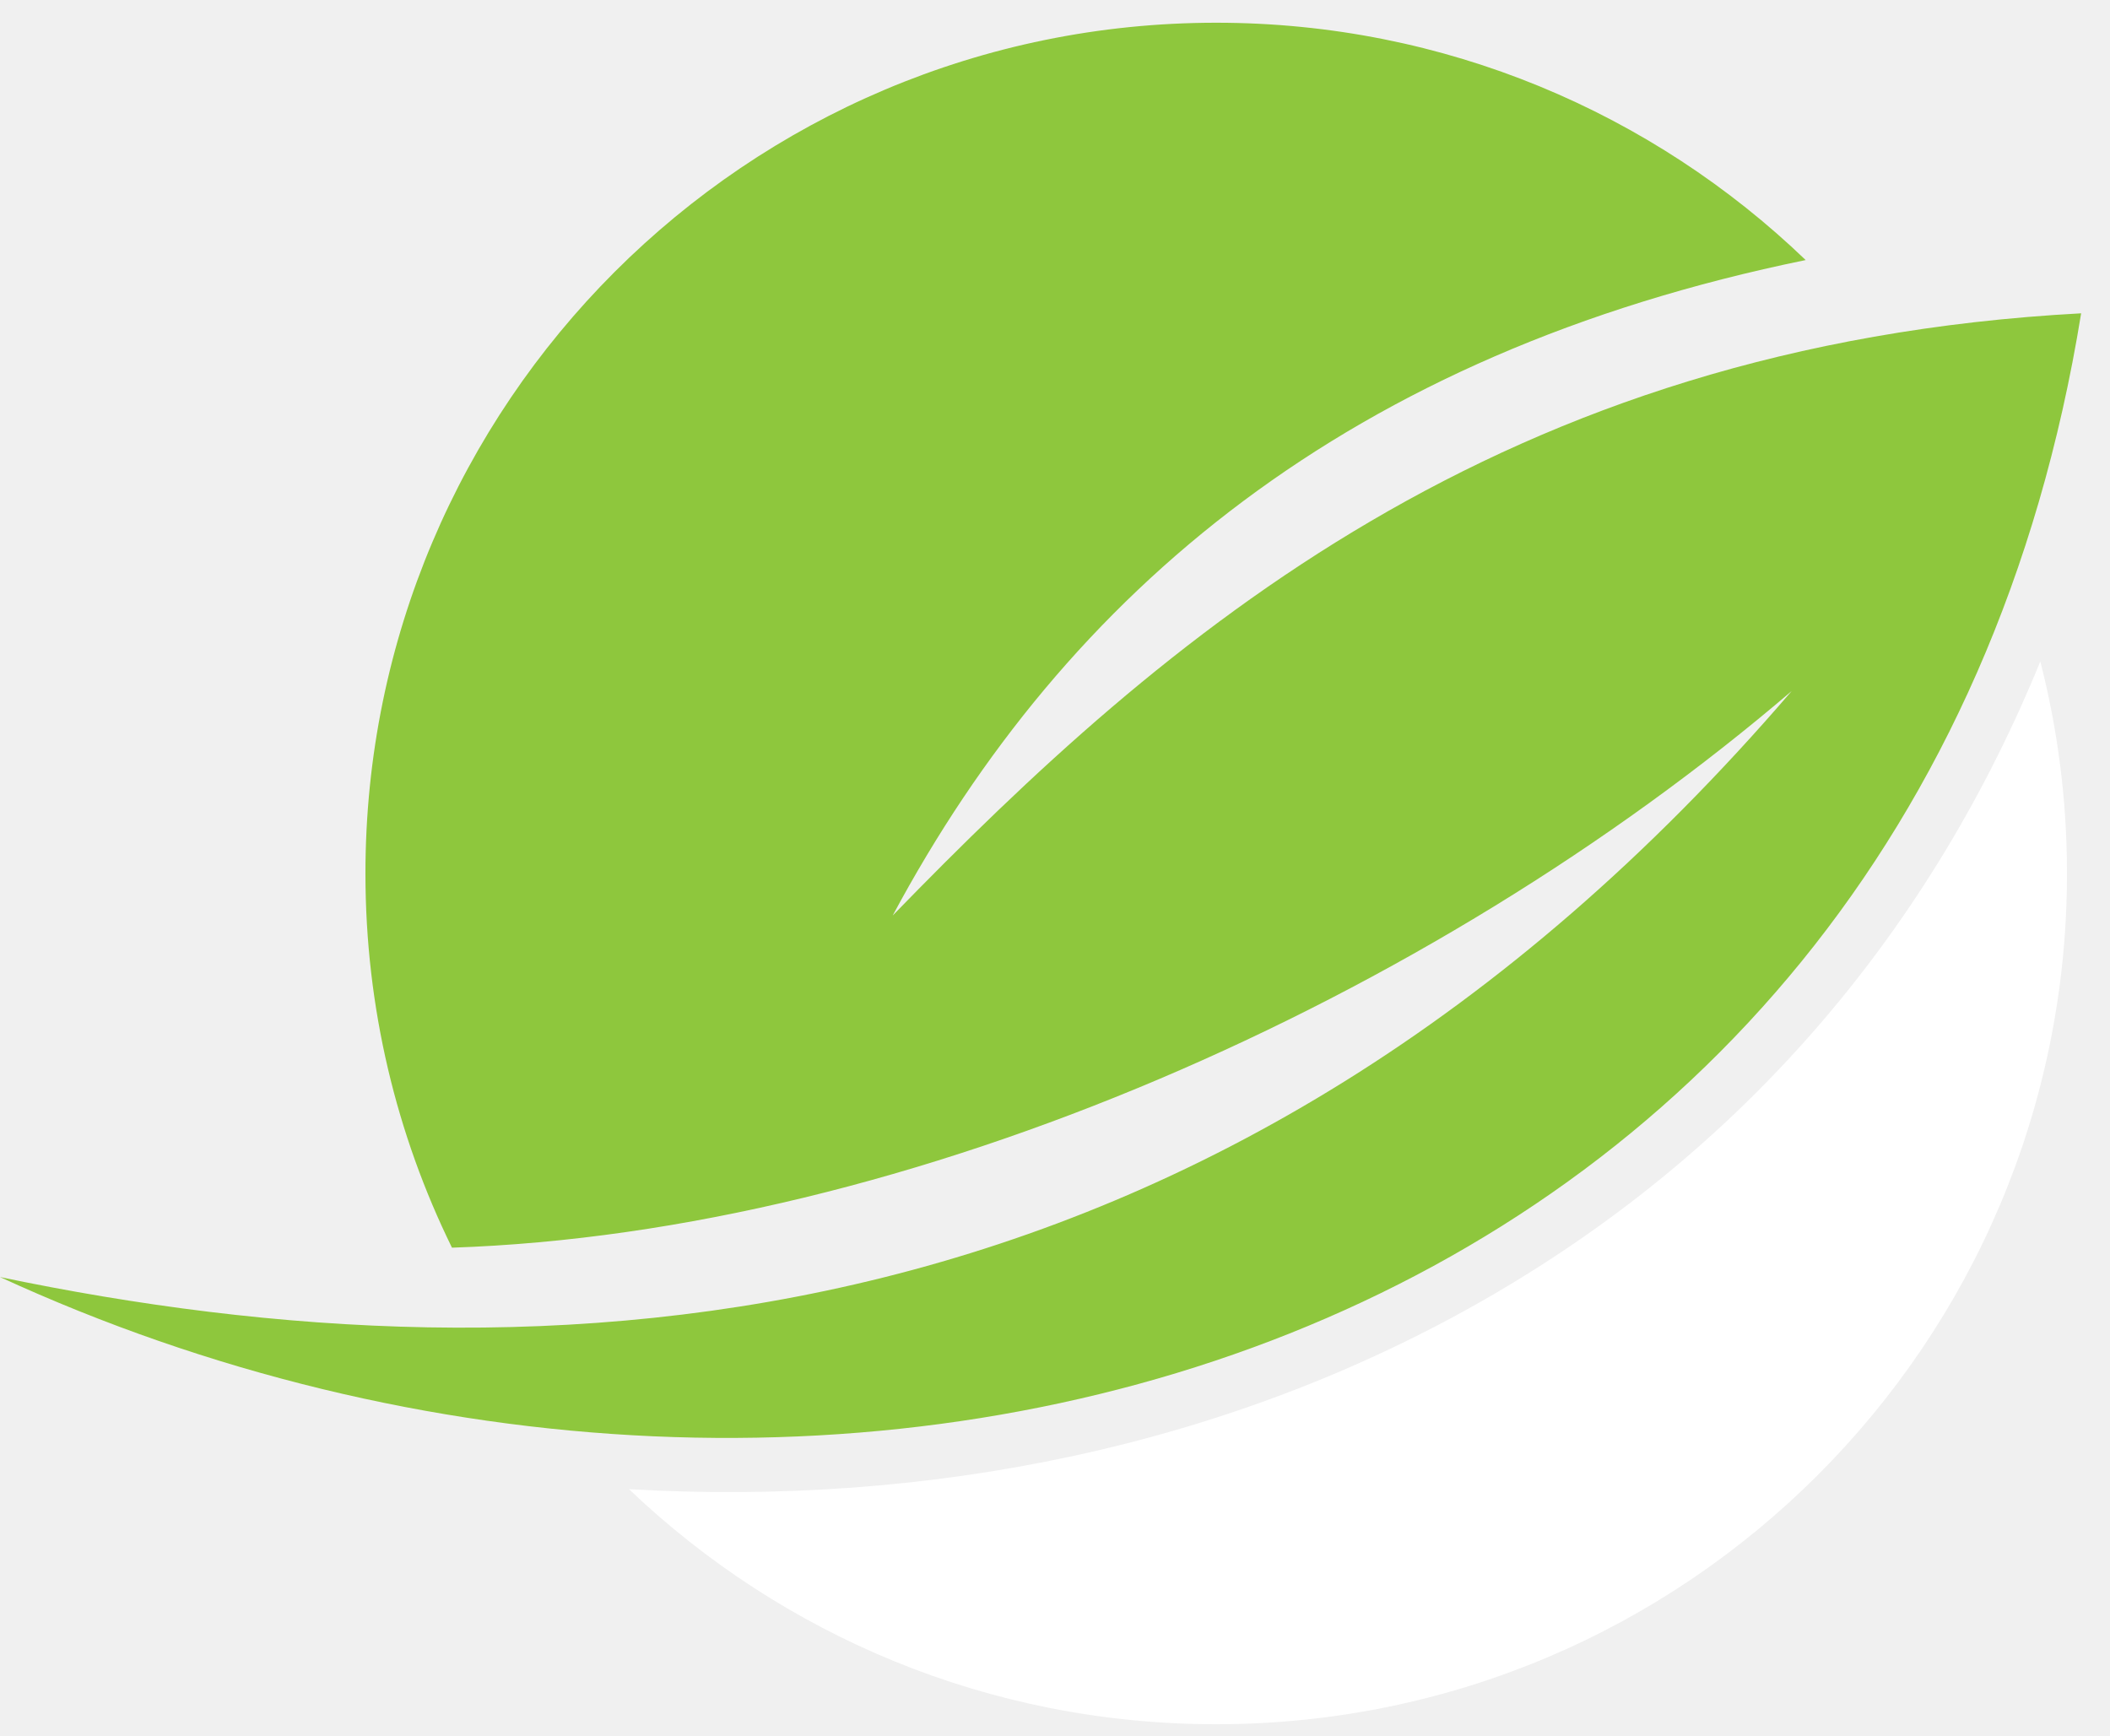
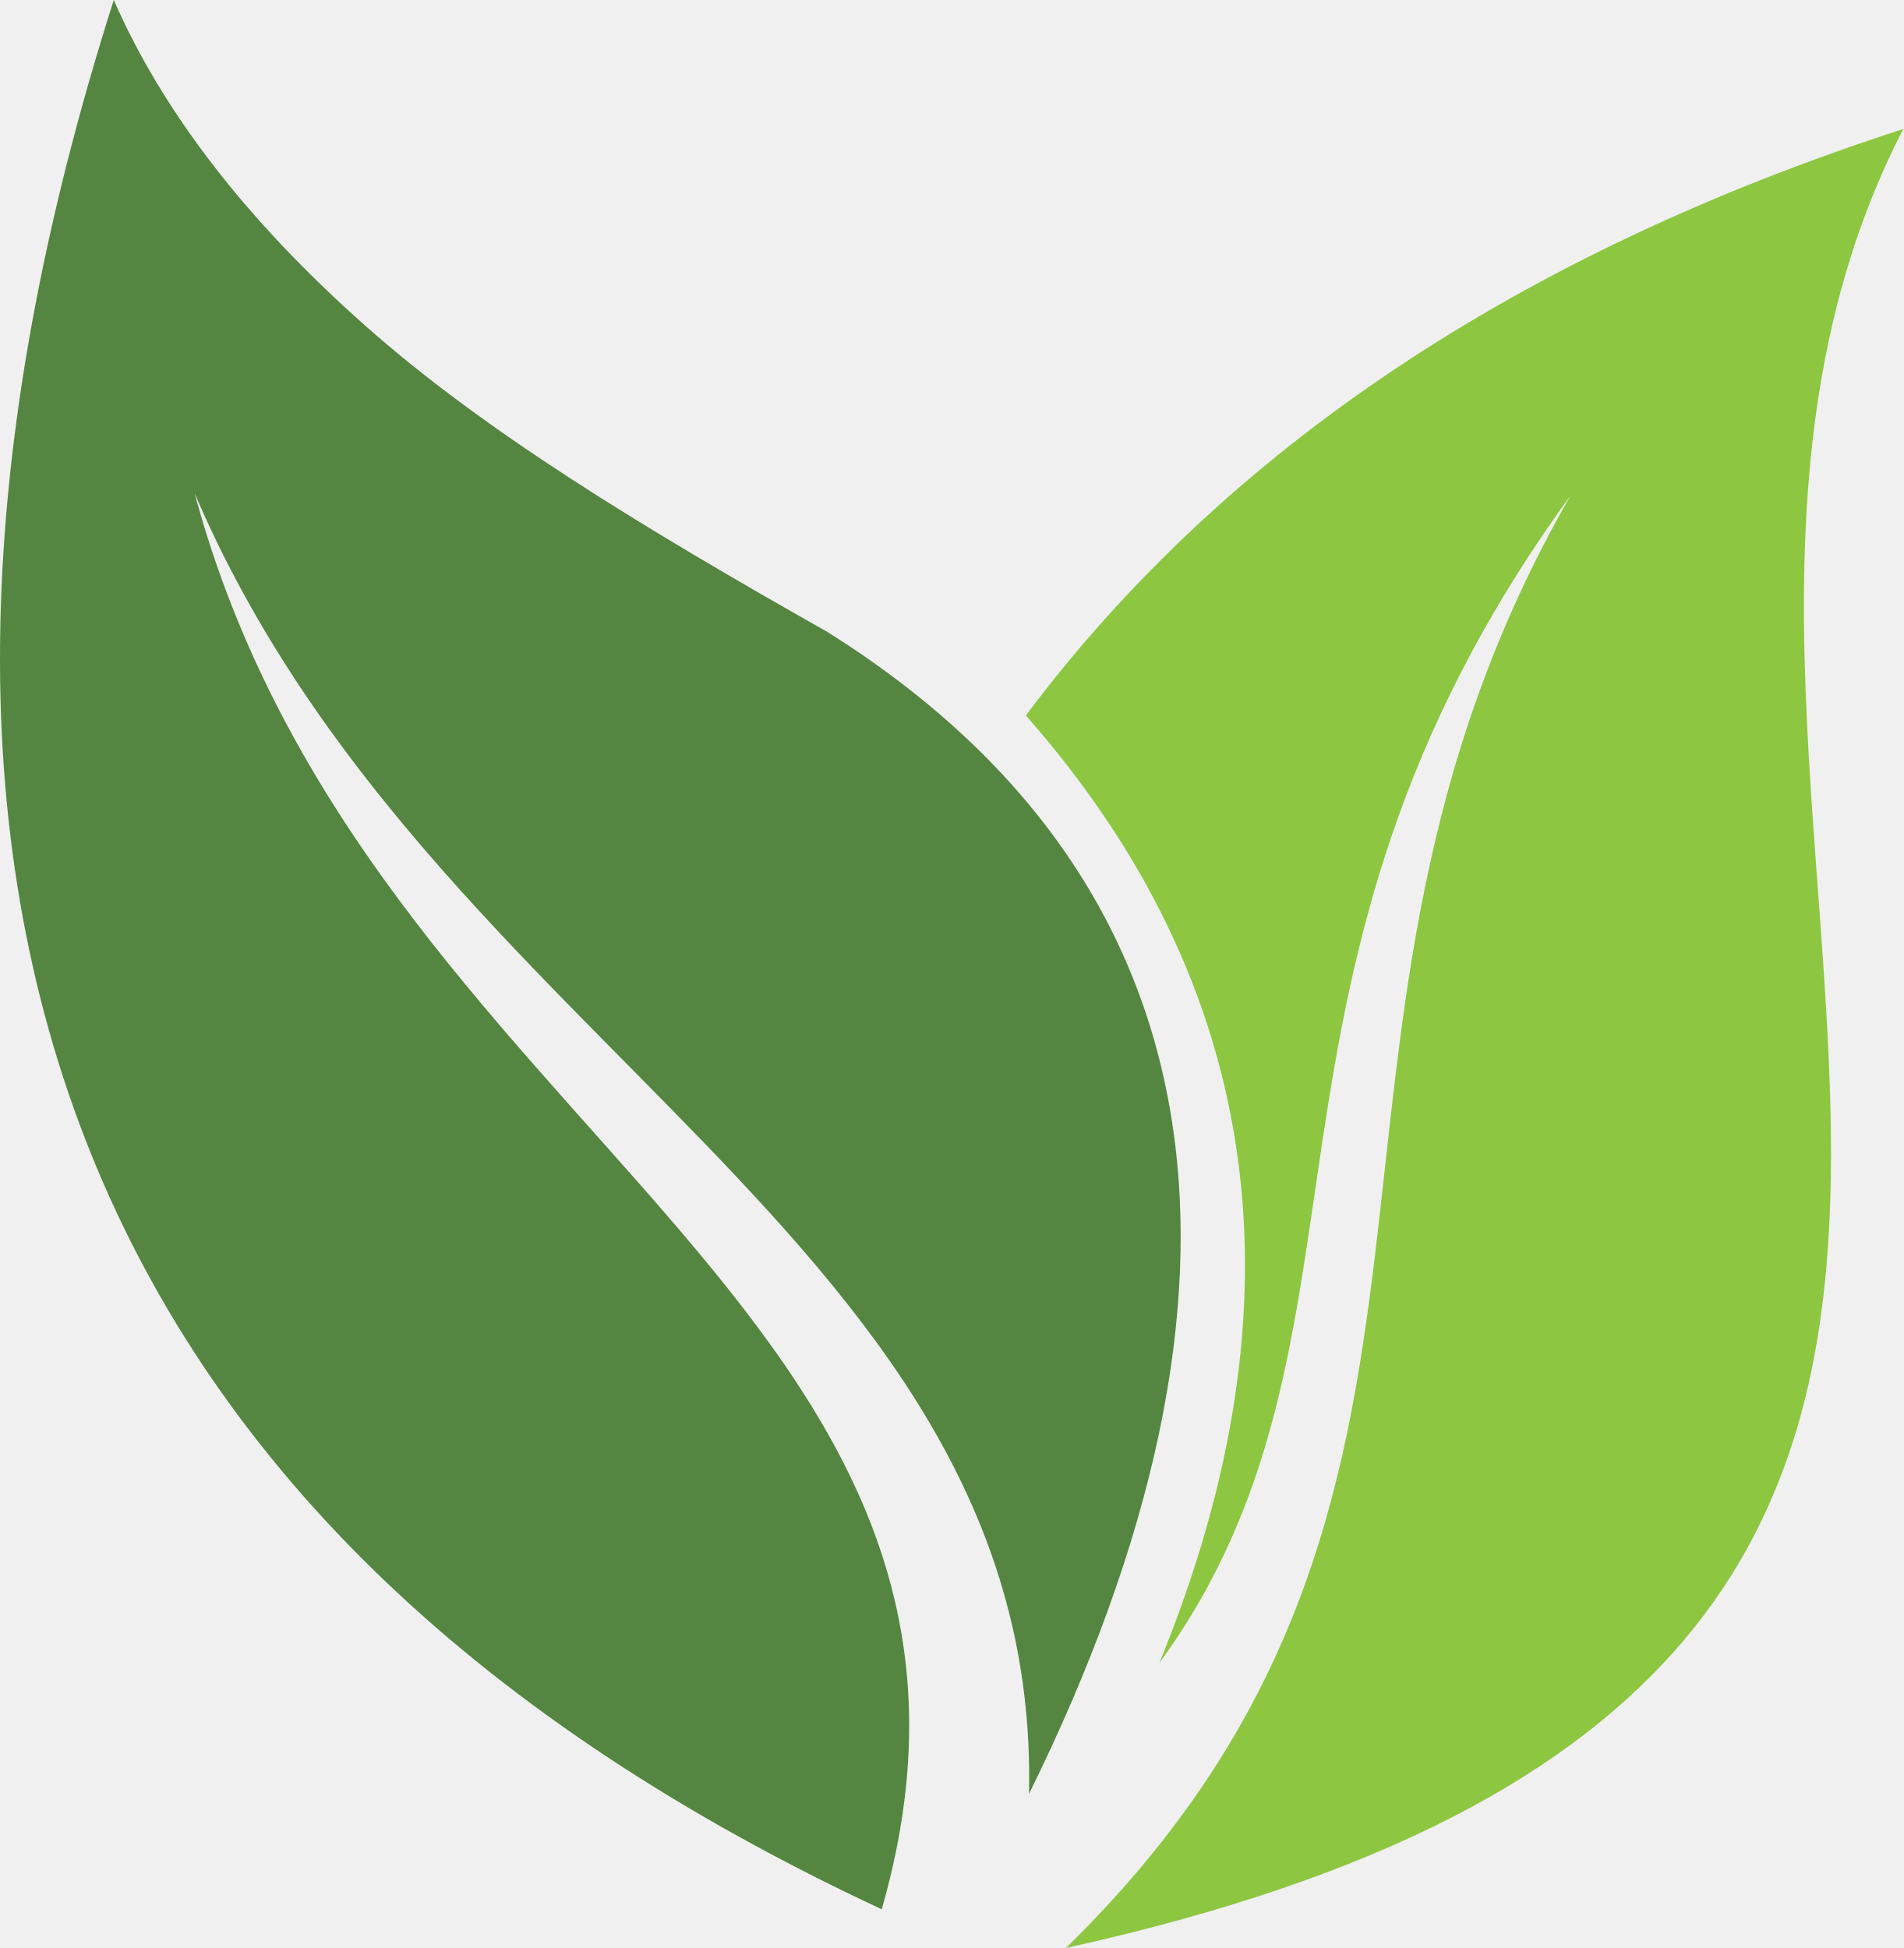
- <svg xmlns="http://www.w3.org/2000/svg" width="62" height="51" viewBox="0 0 62 51" fill="none">
-   <path fill-rule="evenodd" clip-rule="evenodd" d="M13.281 36.664C11.652 33.346 10.738 29.614 10.738 25.668C10.738 11.861 21.931 0.668 35.738 0.668C42.462 0.668 48.565 3.323 53.058 7.642C39.655 10.388 31.348 17.355 26.232 26.901L26.232 26.902C34.234 18.667 44.054 10.13 61.152 9.207C56.154 40.1 24.525 48.811 0 37.527C15.936 40.855 35.757 39.969 52.646 20.307C42.044 29.375 26.762 36.212 13.281 36.664Z" fill="#8EC73D" />
-   <path fill-rule="evenodd" clip-rule="evenodd" d="M35.736 50.668C29.046 50.668 22.97 48.04 18.483 43.761C27.268 44.269 36.142 42.528 43.809 38.08C51.437 33.654 56.791 27.171 59.952 19.438C60.464 21.429 60.736 23.517 60.736 25.668C60.736 39.475 49.543 50.668 35.736 50.668Z" fill="white" />
+ <svg xmlns="http://www.w3.org/2000/svg" width="295" height="302" viewBox="0 0 295 302" fill="none">
+   <path fill-rule="evenodd" clip-rule="evenodd" d="M243.436 76.809C194.77 161.441 237.298 231.534 165.205 302C362.043 258.662 241.205 124.336 295 20C235.255 39.336 189.922 69.642 159 110.918C195.797 152.702 202.697 201.664 179.701 257.805C216.794 207.042 188.983 151.65 243.436 76.809Z" fill="#8DC641" />
+   <path fill-rule="evenodd" clip-rule="evenodd" d="M159.491 278.115C198.174 199.688 190.055 136.722 128.166 97.922C99.411 81.672 75.078 66.849 56.656 50.529C38.234 34.209 25.227 17.366 17.634 0C-26.85 139.572 12.829 238.238 136.668 296C163.347 202.906 56.837 175.533 30.163 76.459C66.636 161.845 161.43 192.684 159.491 278.115Z" fill="#548641" />
</svg>
